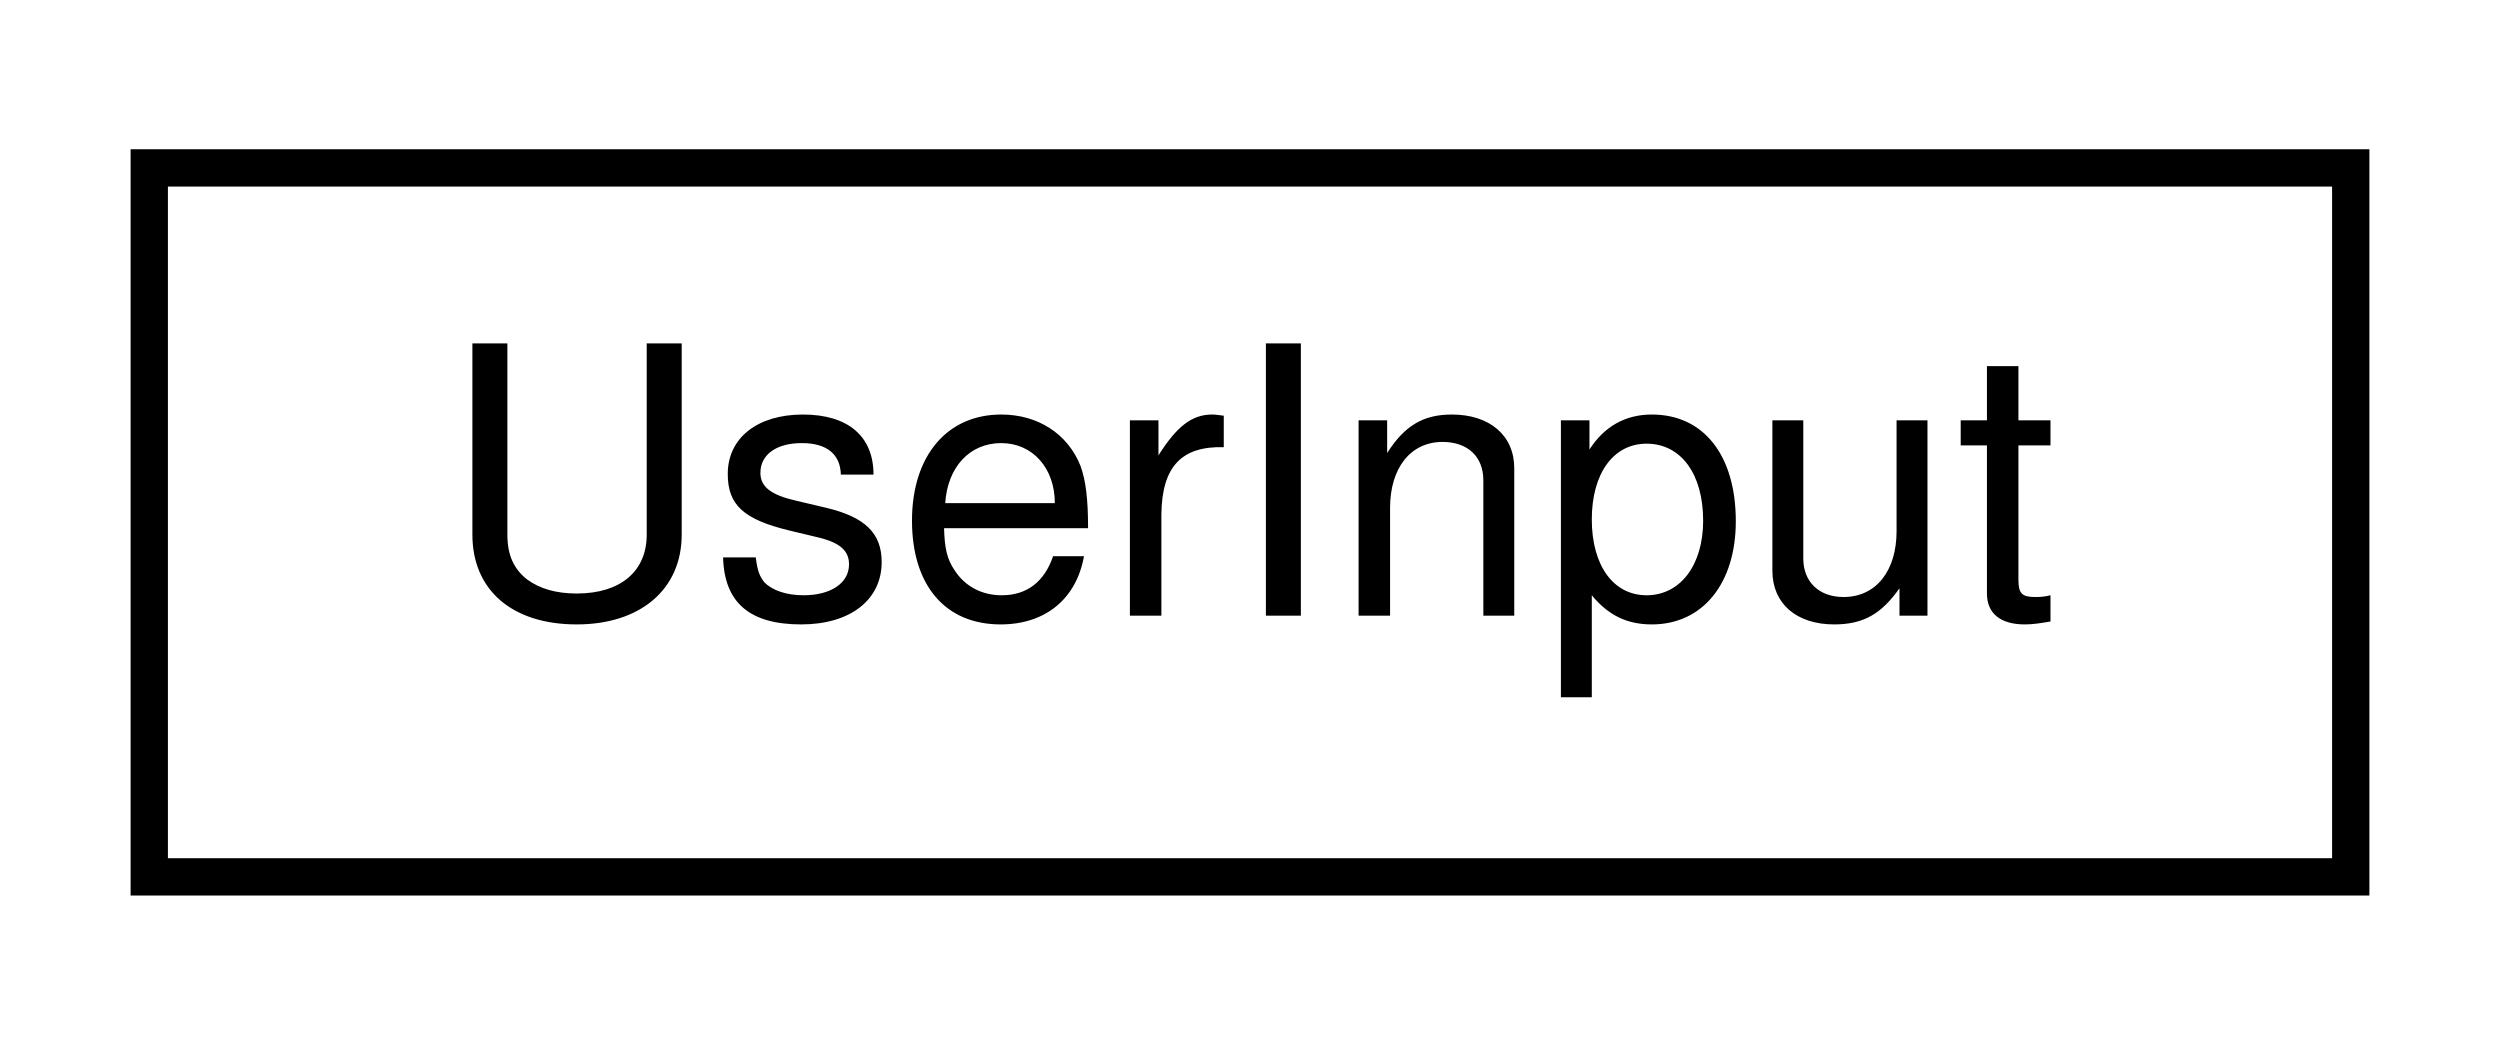
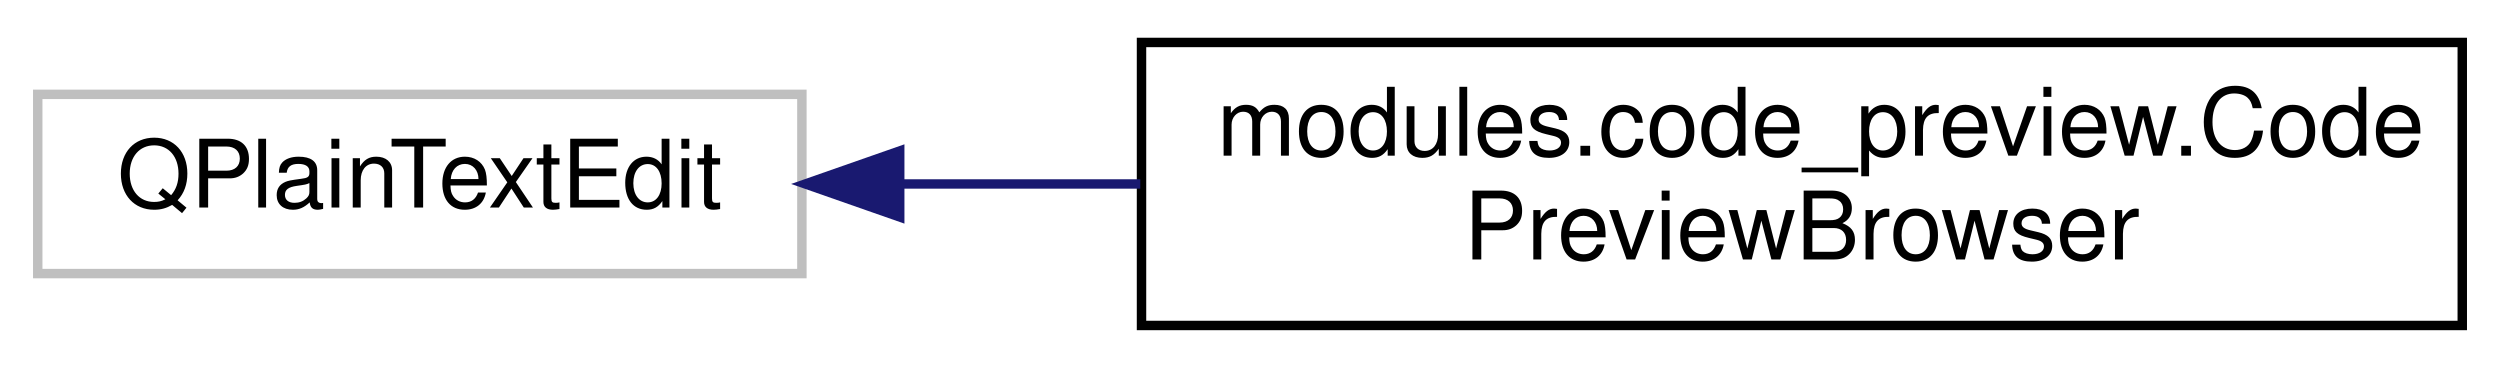
- <svg xmlns="http://www.w3.org/2000/svg" xmlns:xlink="http://www.w3.org/1999/xlink" width="67pt" height="28pt" viewBox="0.00 0.00 67.00 28.00">
-   <g id="graph0" class="graph" transform="scale(1 1) rotate(0) translate(4 24)">
+ <svg xmlns="http://www.w3.org/2000/svg" xmlns:xlink="http://www.w3.org/1999/xlink" width="265pt" height="39pt" viewBox="0.00 0.00 265.00 39.00">
+   <g id="graph0" class="graph" transform="scale(1 1) rotate(0) translate(4 35)">
    <g id="node1" class="node">
      <g id="a_node1">
-         <a xlink:href="dc/d4b/class_user_input.html" target="_top" xlink:title="User input handler methods.">
-           <polygon fill="none" stroke="black" points="0,-0.5 0,-19.5 59,-19.5 59,-0.5 0,-0.5" />
-           <text text-anchor="middle" x="29.5" y="-7.5" font-family="Helvetica,sans-Serif" font-size="10.00">UserInput</text>
+         <a xlink:title=" ">
+           <polygon fill="none" stroke="#bfbfbf" points="0,-6 0,-25 81,-25 81,-6 0,-6" />
+           <text text-anchor="middle" x="40.5" y="-13" font-family="Helvetica,sans-Serif" font-size="10.00">QPlainTextEdit</text>
        </a>
      </g>
    </g>
+     <g id="node2" class="node">
+       <g id="a_node2">
+         <a xlink:href="dc/d78/classmodules_1_1code__preview_1_1_code_preview_browser.html" target="_top" xlink:title=" ">
+           <polygon fill="none" stroke="black" points="117,-0.5 117,-30.5 257,-30.5 257,-0.5 117,-0.5" />
+           <text text-anchor="start" x="125" y="-18.5" font-family="Helvetica,sans-Serif" font-size="10.00">modules.code_preview.Code</text>
+           <text text-anchor="middle" x="187" y="-7.5" font-family="Helvetica,sans-Serif" font-size="10.00">PreviewBrowser</text>
+         </a>
+       </g>
+     </g>
+     <g id="edge1" class="edge">
+       <path fill="none" stroke="midnightblue" d="M91.49,-15.5C99.68,-15.5 108.31,-15.5 116.87,-15.5" />
+       <polygon fill="midnightblue" stroke="midnightblue" points="91.37,-12 81.37,-15.5 91.37,-19 91.37,-12" />
+     </g>
  </g>
</svg>
